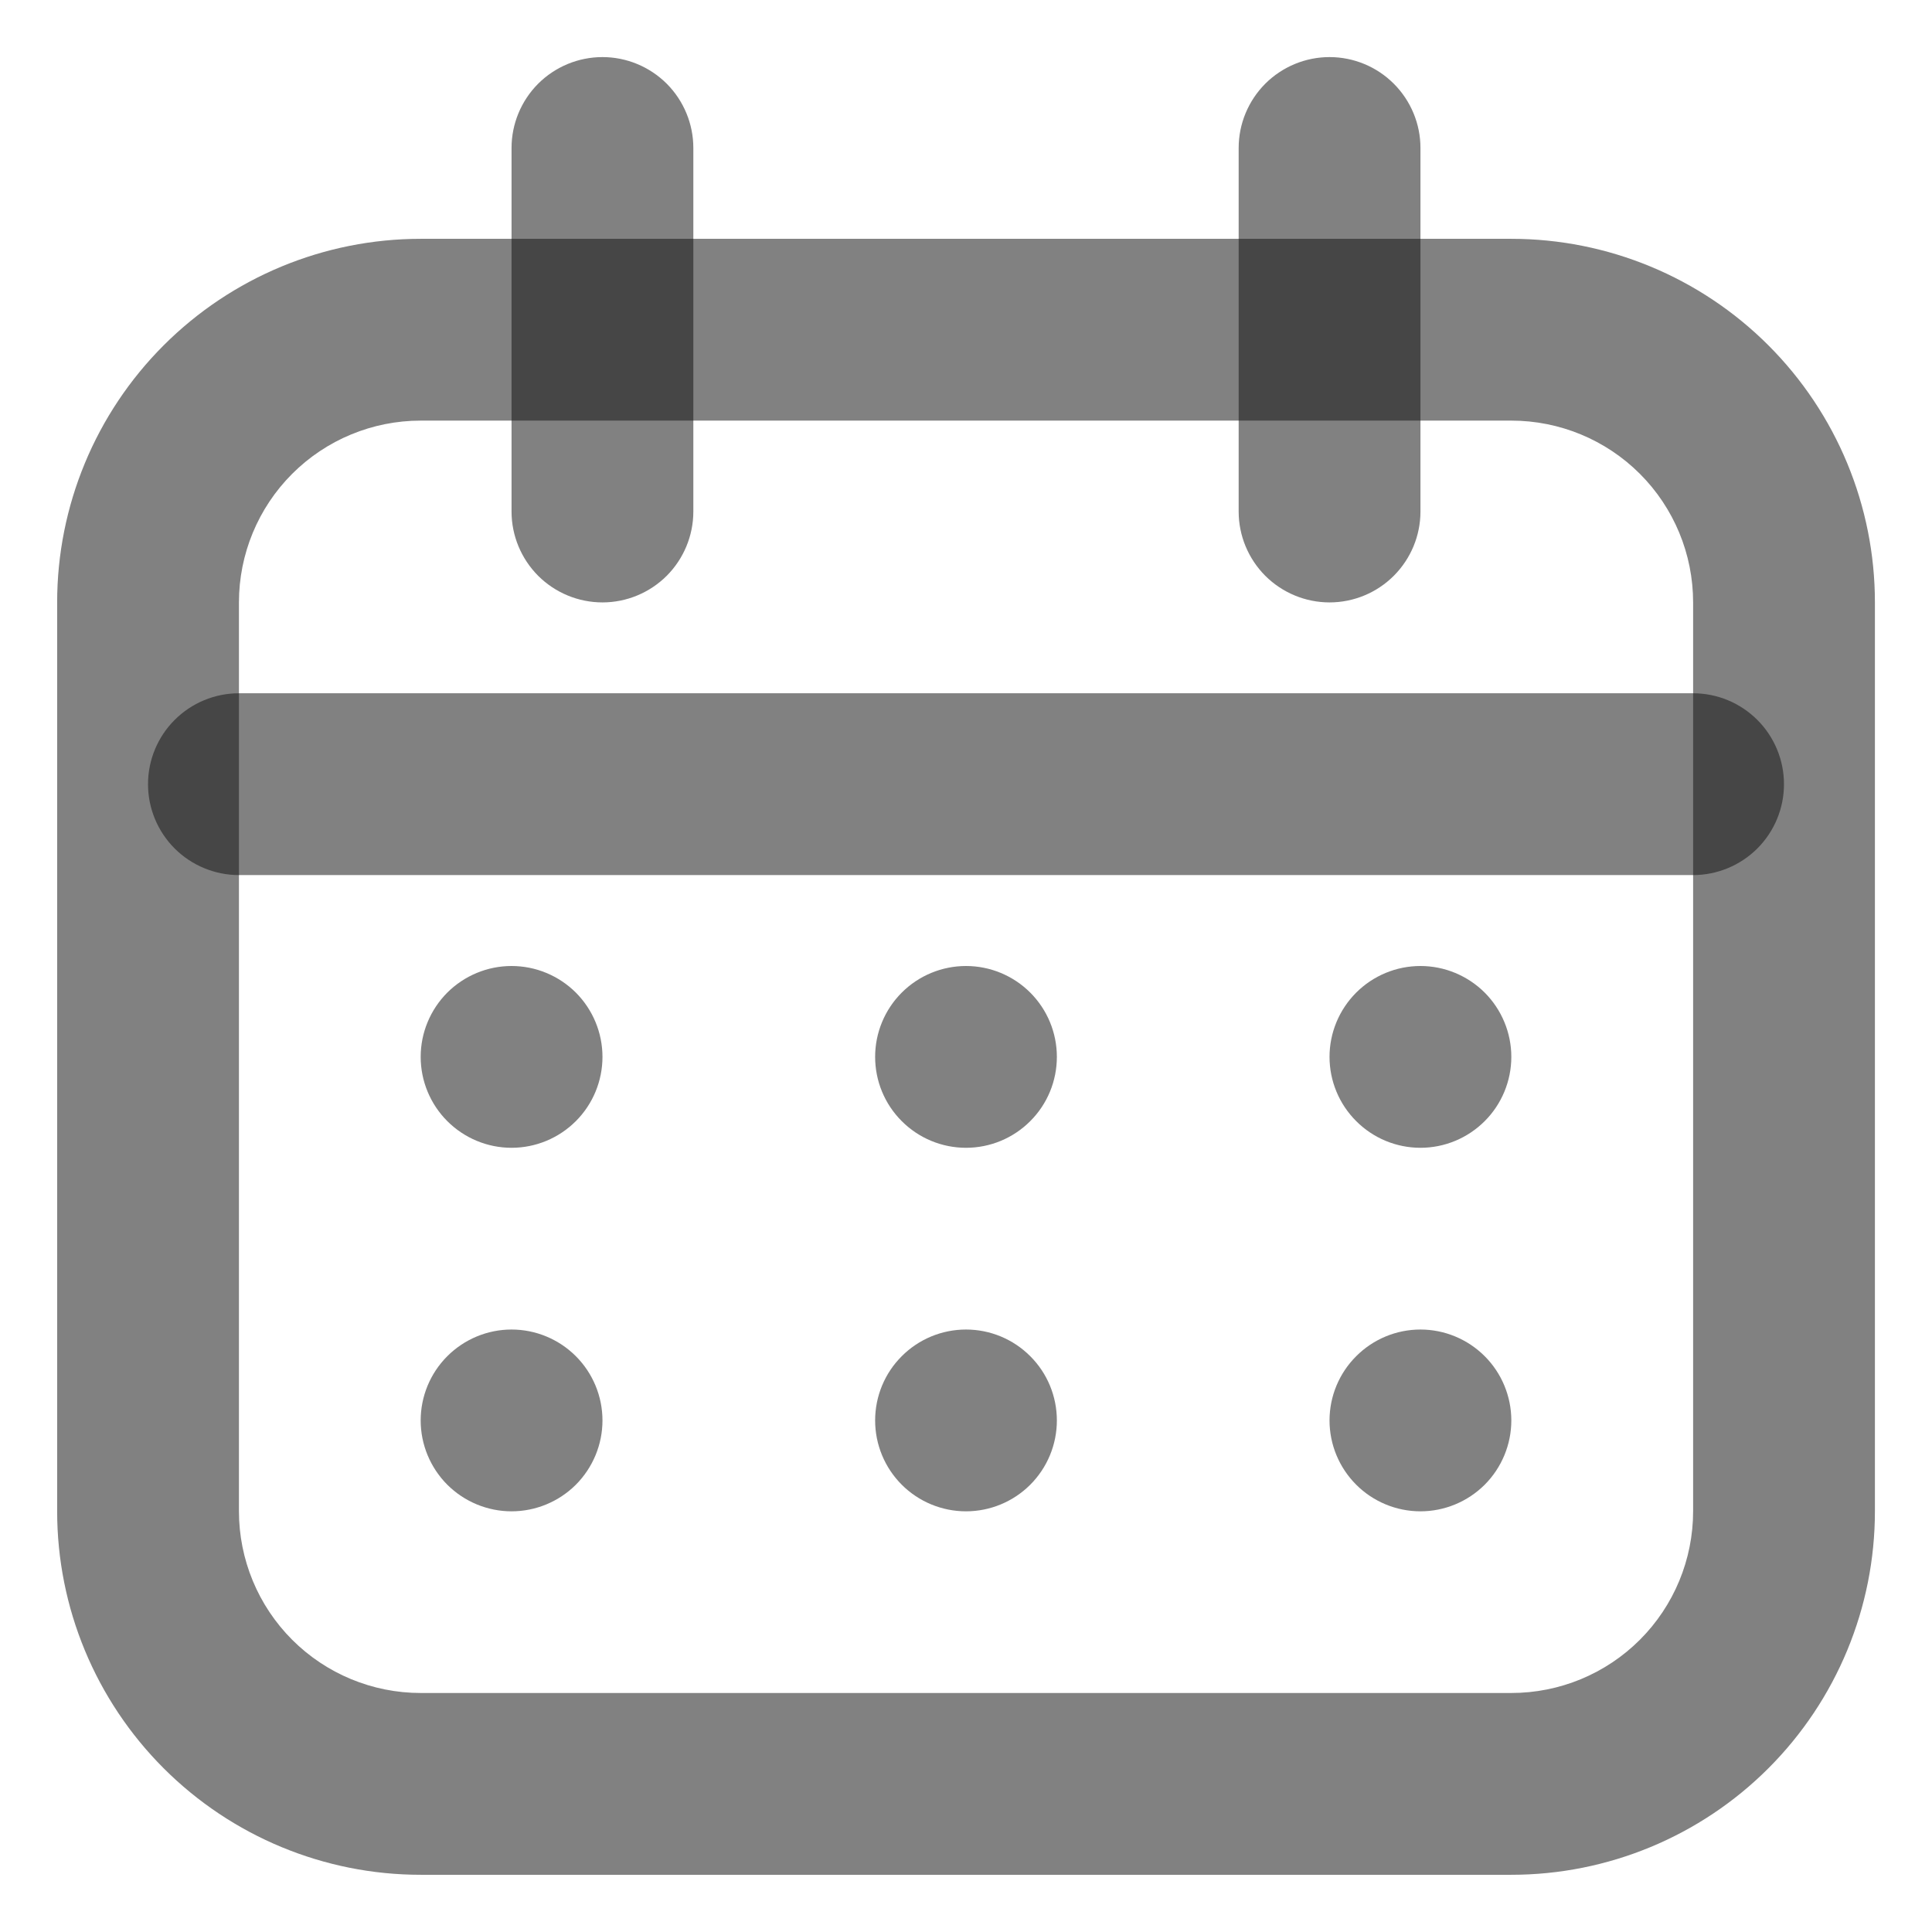
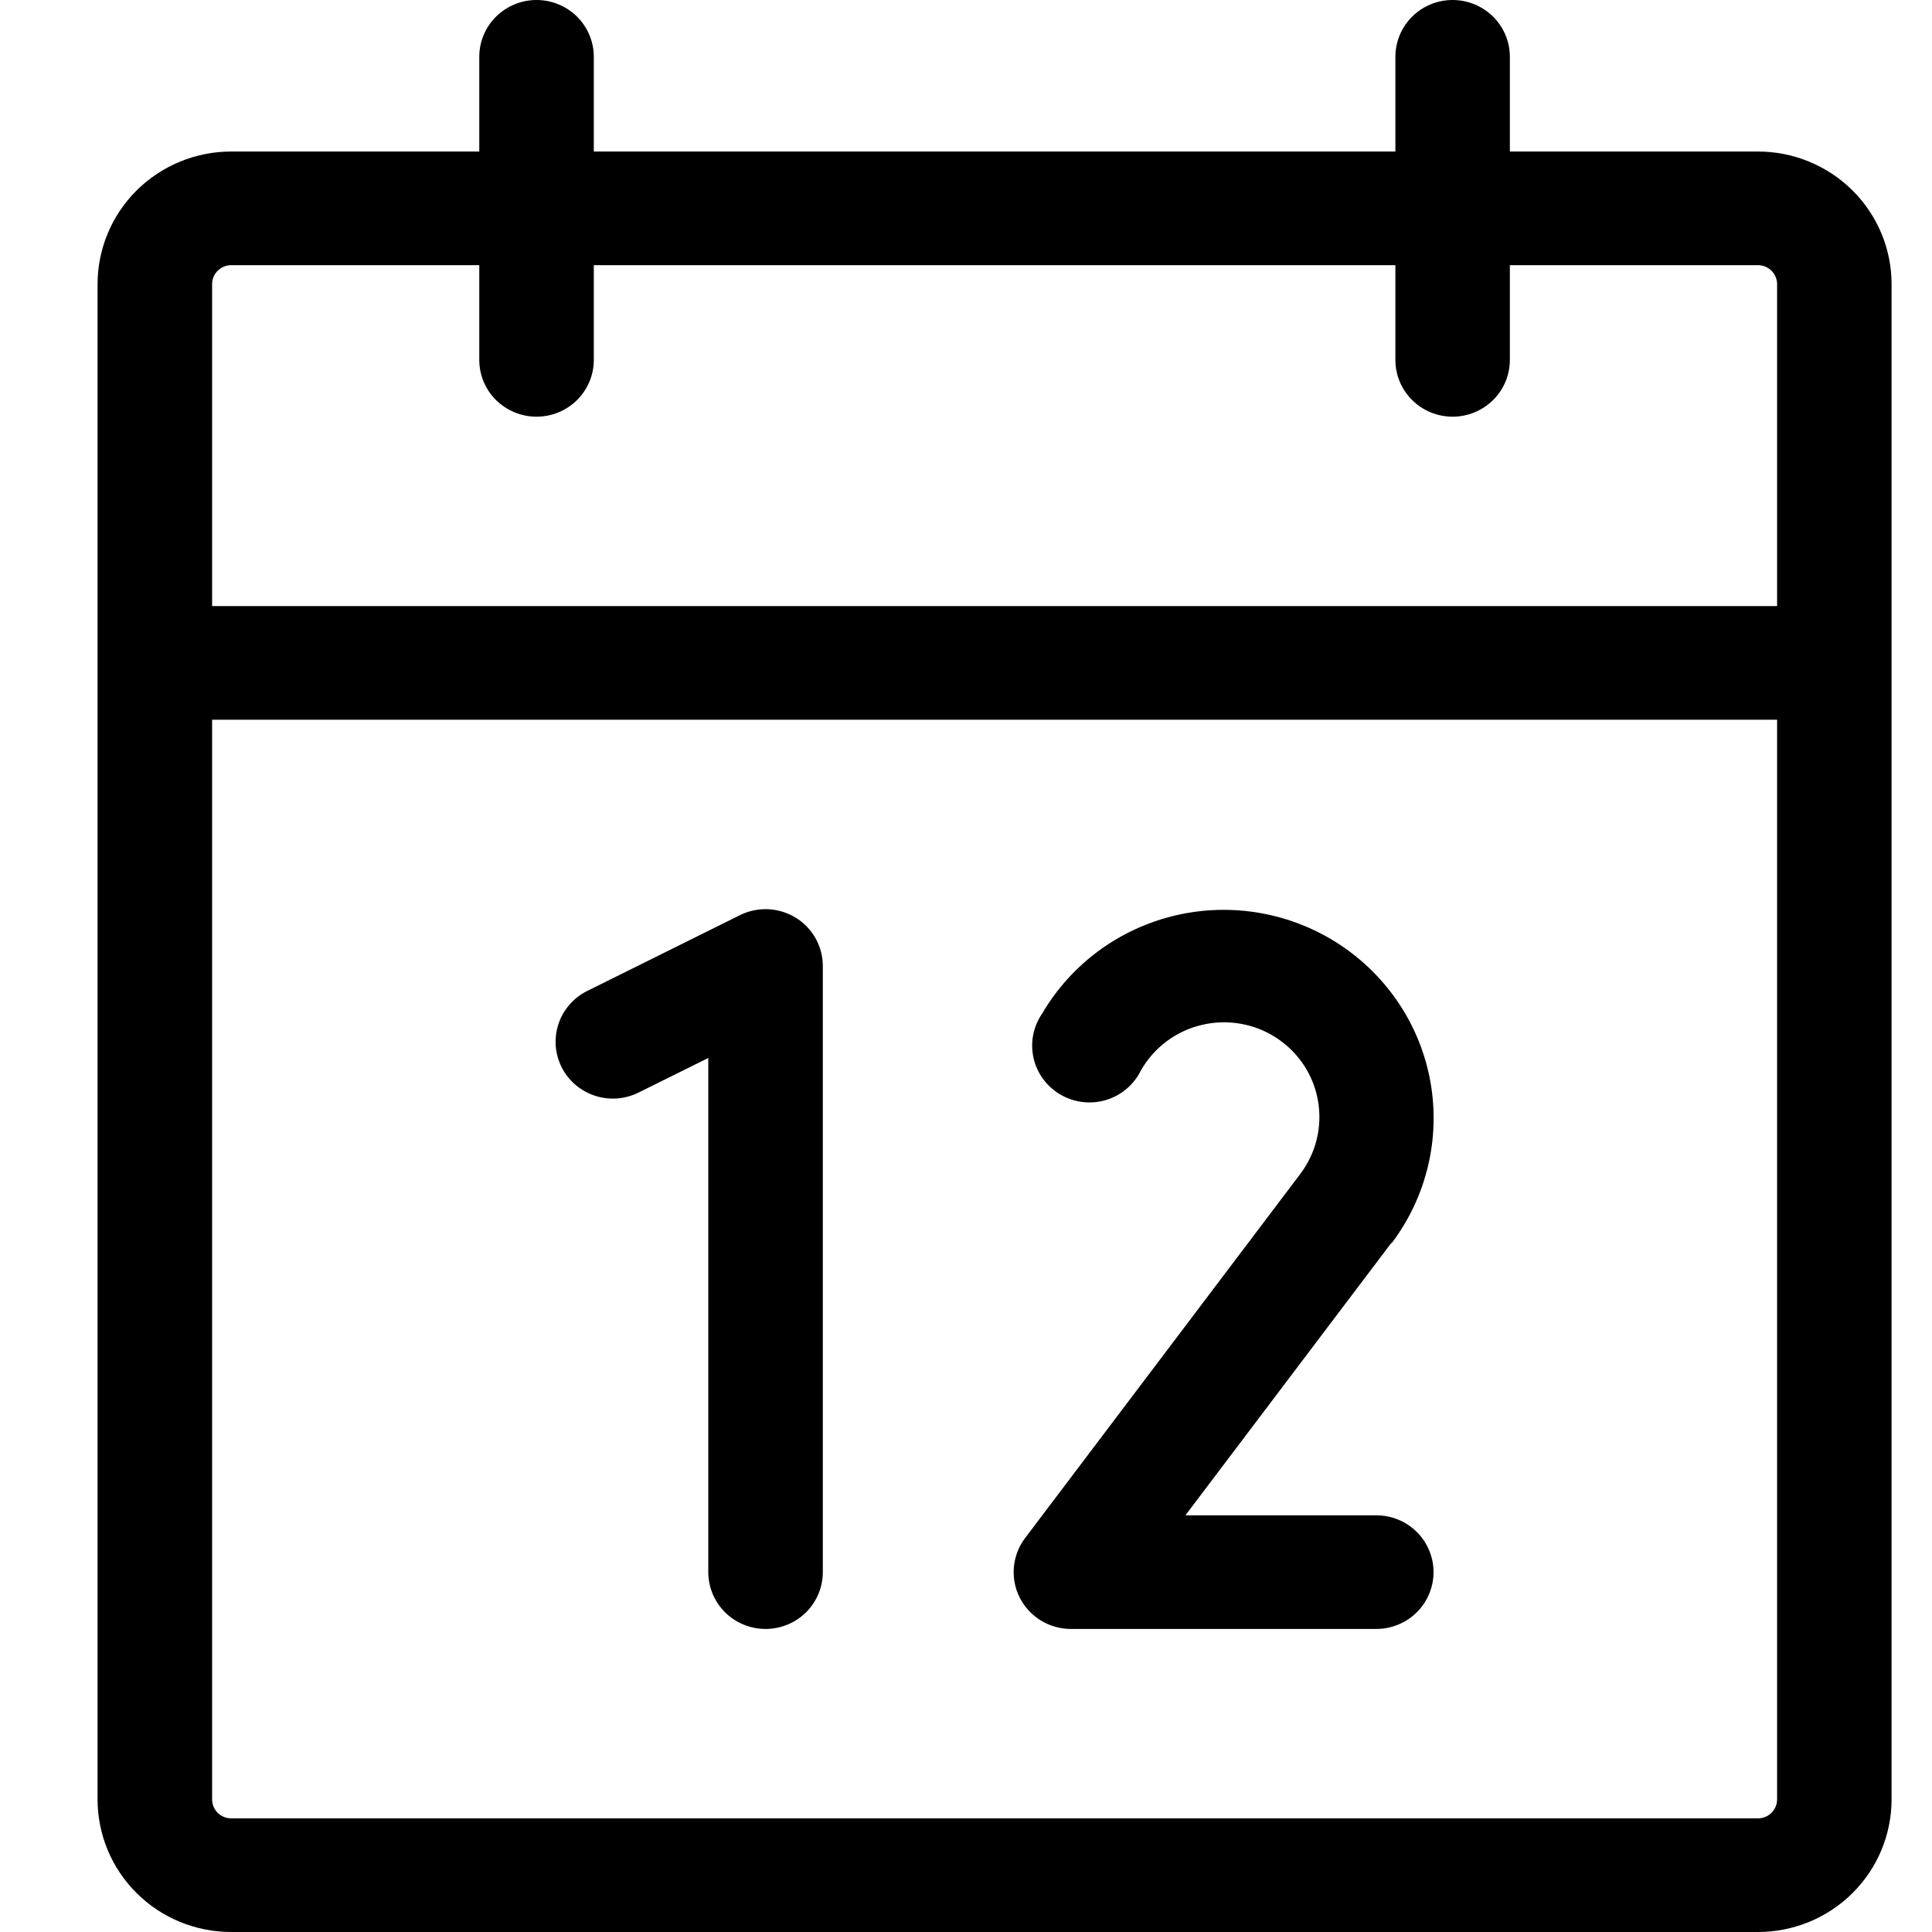
- <svg xmlns="http://www.w3.org/2000/svg" width="31" height="31" viewBox="0 0 31 31" fill="none">
-   <path fill-rule="evenodd" clip-rule="evenodd" d="M6.75 3.832H24.25C25.797 3.832 27.281 4.447 28.375 5.541C29.469 6.635 30.084 8.118 30.084 9.665V24.249C30.084 25.796 29.469 27.279 28.375 28.373C27.281 29.467 25.797 30.082 24.25 30.082H6.75C5.203 30.082 3.72 29.467 2.626 28.373C1.532 27.279 0.917 25.796 0.917 24.249V9.665C0.917 8.118 1.532 6.635 2.626 5.541C3.72 4.447 5.203 3.832 6.75 3.832ZM6.75 6.749C5.977 6.749 5.235 7.056 4.688 7.603C4.141 8.15 3.834 8.892 3.834 9.665V24.249C3.834 25.022 4.141 25.764 4.688 26.311C5.235 26.858 5.977 27.165 6.75 27.165H24.25C25.024 27.165 25.766 26.858 26.313 26.311C26.86 25.764 27.167 25.022 27.167 24.249V9.665C27.167 8.892 26.86 8.15 26.313 7.603C25.766 7.056 25.024 6.749 24.25 6.749H6.75Z" fill="#111111" fill-opacity="0.53" />
-   <path fill-rule="evenodd" clip-rule="evenodd" d="M2.375 12.583C2.375 12.196 2.529 11.825 2.802 11.552C3.076 11.278 3.447 11.124 3.833 11.124H27.167C27.553 11.124 27.924 11.278 28.198 11.552C28.471 11.825 28.625 12.196 28.625 12.583C28.625 12.97 28.471 13.34 28.198 13.614C27.924 13.887 27.553 14.041 27.167 14.041H3.833C3.447 14.041 3.076 13.887 2.802 13.614C2.529 13.34 2.375 12.97 2.375 12.583ZM9.667 0.916C10.053 0.916 10.424 1.07 10.698 1.343C10.971 1.617 11.125 1.988 11.125 2.374V8.208C11.125 8.594 10.971 8.965 10.698 9.239C10.424 9.512 10.053 9.666 9.667 9.666C9.28 9.666 8.909 9.512 8.635 9.239C8.362 8.965 8.208 8.594 8.208 8.208V2.374C8.208 1.988 8.362 1.617 8.635 1.343C8.909 1.07 9.28 0.916 9.667 0.916ZM21.333 0.916C21.72 0.916 22.091 1.07 22.364 1.343C22.638 1.617 22.792 1.988 22.792 2.374V8.208C22.792 8.594 22.638 8.965 22.364 9.239C22.091 9.512 21.72 9.666 21.333 9.666C20.947 9.666 20.576 9.512 20.302 9.239C20.029 8.965 19.875 8.594 19.875 8.208V2.374C19.875 1.988 20.029 1.617 20.302 1.343C20.576 1.07 20.947 0.916 21.333 0.916Z" fill="#111111" fill-opacity="0.53" />
-   <path d="M9.667 16.958C9.667 17.345 9.513 17.716 9.24 17.989C8.966 18.263 8.595 18.417 8.208 18.417C7.822 18.417 7.451 18.263 7.177 17.989C6.904 17.716 6.75 17.345 6.75 16.958C6.75 16.572 6.904 16.201 7.177 15.927C7.451 15.654 7.822 15.5 8.208 15.5C8.595 15.5 8.966 15.654 9.24 15.927C9.513 16.201 9.667 16.572 9.667 16.958ZM9.667 22.792C9.667 23.178 9.513 23.549 9.24 23.823C8.966 24.096 8.595 24.25 8.208 24.25C7.822 24.25 7.451 24.096 7.177 23.823C6.904 23.549 6.75 23.178 6.75 22.792C6.75 22.405 6.904 22.034 7.177 21.761C7.451 21.487 7.822 21.333 8.208 21.333C8.595 21.333 8.966 21.487 9.24 21.761C9.513 22.034 9.667 22.405 9.667 22.792ZM16.958 16.958C16.958 17.345 16.805 17.716 16.531 17.989C16.258 18.263 15.887 18.417 15.5 18.417C15.113 18.417 14.742 18.263 14.469 17.989C14.195 17.716 14.042 17.345 14.042 16.958C14.042 16.572 14.195 16.201 14.469 15.927C14.742 15.654 15.113 15.5 15.5 15.5C15.887 15.5 16.258 15.654 16.531 15.927C16.805 16.201 16.958 16.572 16.958 16.958ZM16.958 22.792C16.958 23.178 16.805 23.549 16.531 23.823C16.258 24.096 15.887 24.25 15.5 24.25C15.113 24.25 14.742 24.096 14.469 23.823C14.195 23.549 14.042 23.178 14.042 22.792C14.042 22.405 14.195 22.034 14.469 21.761C14.742 21.487 15.113 21.333 15.5 21.333C15.887 21.333 16.258 21.487 16.531 21.761C16.805 22.034 16.958 22.405 16.958 22.792ZM24.25 16.958C24.25 17.345 24.096 17.716 23.823 17.989C23.549 18.263 23.178 18.417 22.792 18.417C22.405 18.417 22.034 18.263 21.761 17.989C21.487 17.716 21.333 17.345 21.333 16.958C21.333 16.572 21.487 16.201 21.761 15.927C22.034 15.654 22.405 15.5 22.792 15.5C23.178 15.5 23.549 15.654 23.823 15.927C24.096 16.201 24.25 16.572 24.25 16.958ZM24.25 22.792C24.25 23.178 24.096 23.549 23.823 23.823C23.549 24.096 23.178 24.25 22.792 24.25C22.405 24.25 22.034 24.096 21.761 23.823C21.487 23.549 21.333 23.178 21.333 22.792C21.333 22.405 21.487 22.034 21.761 21.761C22.034 21.487 22.405 21.333 22.792 21.333C23.178 21.333 23.549 21.487 23.823 21.761C24.096 22.034 24.25 22.405 24.25 22.792Z" fill="#111111" fill-opacity="0.53" />
+ <svg xmlns="http://www.w3.org/2000/svg" width="23" height="23" viewBox="0 0 27 28" fill="none">
+   <path d="M24.978 2.196H21.382V0.824C21.382 0.605 21.295 0.396 21.139 0.241C20.983 0.087 20.772 0 20.552 0C20.332 0 20.121 0.087 19.966 0.241C19.81 0.396 19.723 0.605 19.723 0.824V2.196H8.106V0.824C8.106 0.605 8.018 0.396 7.863 0.241C7.707 0.087 7.496 0 7.276 0C7.056 0 6.845 0.087 6.689 0.241C6.533 0.396 6.446 0.605 6.446 0.824V2.196H2.85C2.337 2.196 1.844 2.399 1.481 2.759C1.118 3.119 0.914 3.608 0.914 4.118V26.078C0.914 26.588 1.118 27.077 1.481 27.437C1.844 27.798 2.337 28 2.85 28H24.978C25.491 28 25.984 27.798 26.347 27.437C26.71 27.077 26.914 26.588 26.914 26.078V4.118C26.914 3.608 26.71 3.119 26.347 2.759C25.984 2.399 25.491 2.196 24.978 2.196ZM2.85 3.843H6.446V5.216C6.446 5.434 6.533 5.644 6.689 5.798C6.845 5.952 7.056 6.039 7.276 6.039C7.496 6.039 7.707 5.952 7.863 5.798C8.018 5.644 8.106 5.434 8.106 5.216V3.843H19.723V5.216C19.723 5.434 19.81 5.644 19.966 5.798C20.121 5.952 20.332 6.039 20.552 6.039C20.772 6.039 20.983 5.952 21.139 5.798C21.295 5.644 21.382 5.434 21.382 5.216V3.843H24.978C25.051 3.843 25.122 3.872 25.174 3.924C25.225 3.975 25.255 4.045 25.255 4.118V8.784H2.574V4.118C2.574 4.045 2.603 3.975 2.655 3.924C2.707 3.872 2.777 3.843 2.85 3.843ZM24.978 26.353H2.85C2.777 26.353 2.707 26.324 2.655 26.273C2.603 26.221 2.574 26.151 2.574 26.078V10.431H25.255V26.078C25.255 26.151 25.225 26.221 25.174 26.273C25.122 26.324 25.051 26.353 24.978 26.353ZM11.425 14V22.784C11.425 23.003 11.337 23.212 11.182 23.367C11.026 23.521 10.815 23.608 10.595 23.608C10.375 23.608 10.164 23.521 10.008 23.367C9.853 23.212 9.765 23.003 9.765 22.784V15.333L8.753 15.835C8.655 15.883 8.549 15.912 8.44 15.92C8.332 15.927 8.222 15.914 8.119 15.879C8.016 15.845 7.92 15.791 7.838 15.72C7.756 15.649 7.688 15.563 7.639 15.466C7.591 15.369 7.562 15.264 7.554 15.156C7.547 15.048 7.56 14.94 7.595 14.837C7.629 14.734 7.684 14.639 7.756 14.558C7.827 14.476 7.914 14.409 8.012 14.361L10.224 13.263C10.351 13.2 10.491 13.171 10.633 13.177C10.774 13.184 10.911 13.226 11.031 13.299C11.152 13.373 11.251 13.476 11.32 13.599C11.389 13.722 11.425 13.86 11.425 14ZM19.663 18.015L16.68 21.961H19.446C19.666 21.961 19.877 22.047 20.033 22.202C20.188 22.356 20.276 22.566 20.276 22.784C20.276 23.003 20.188 23.212 20.033 23.367C19.877 23.521 19.666 23.608 19.446 23.608H15.02C14.866 23.608 14.715 23.565 14.584 23.485C14.453 23.404 14.347 23.289 14.278 23.153C14.209 23.016 14.18 22.863 14.194 22.71C14.208 22.558 14.264 22.413 14.357 22.29L18.34 17.02C18.454 16.87 18.537 16.699 18.582 16.516C18.627 16.334 18.634 16.144 18.602 15.959C18.571 15.773 18.501 15.596 18.398 15.439C18.294 15.281 18.159 15.147 18.001 15.043C17.843 14.94 17.666 14.869 17.479 14.837C17.293 14.804 17.101 14.81 16.917 14.854C16.733 14.897 16.56 14.978 16.408 15.091C16.257 15.204 16.131 15.346 16.037 15.51C15.987 15.612 15.917 15.703 15.831 15.777C15.744 15.852 15.643 15.907 15.533 15.941C15.424 15.974 15.309 15.985 15.195 15.972C15.081 15.959 14.972 15.923 14.873 15.866C14.774 15.809 14.688 15.732 14.62 15.641C14.552 15.549 14.504 15.445 14.479 15.334C14.454 15.223 14.452 15.109 14.474 14.997C14.496 14.886 14.541 14.78 14.606 14.686C14.814 14.331 15.094 14.022 15.427 13.777C15.76 13.533 16.14 13.359 16.544 13.265C16.947 13.172 17.366 13.161 17.773 13.234C18.181 13.307 18.57 13.462 18.915 13.689C19.26 13.916 19.555 14.211 19.782 14.555C20.009 14.899 20.162 15.286 20.233 15.691C20.303 16.096 20.29 16.511 20.193 16.911C20.096 17.311 19.918 17.687 19.67 18.016L19.663 18.015Z" fill="black" />
</svg>
